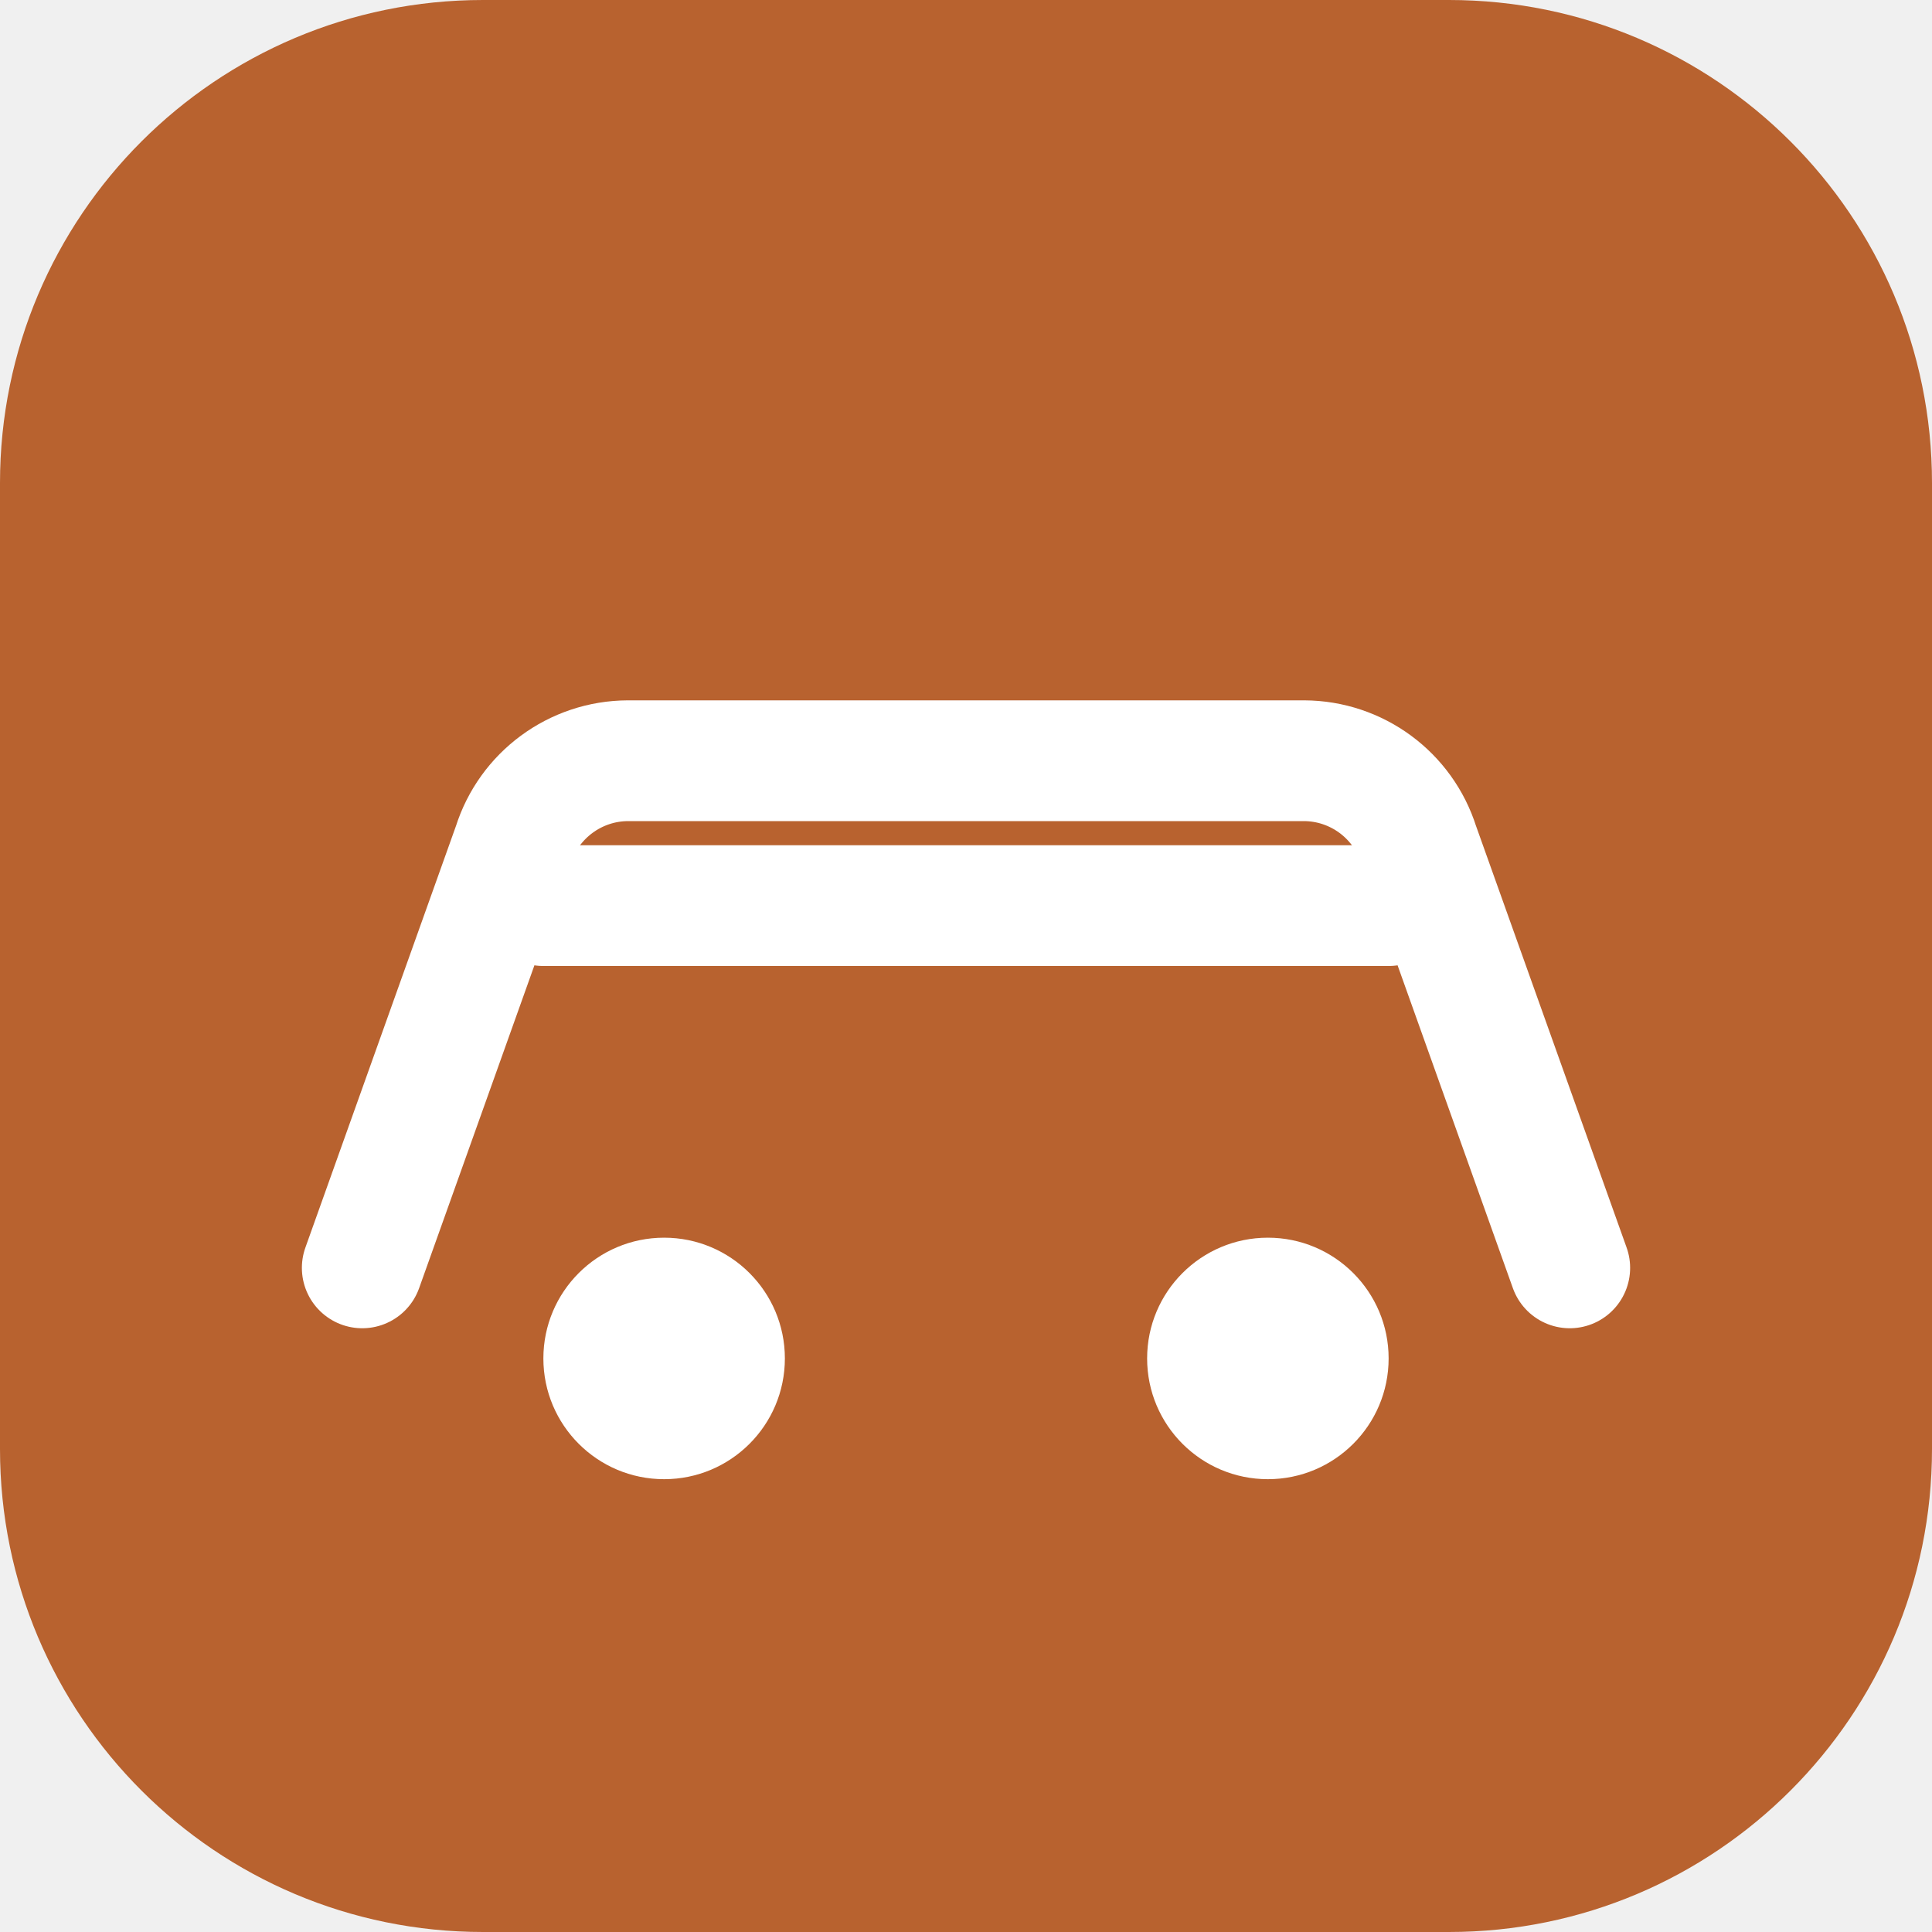
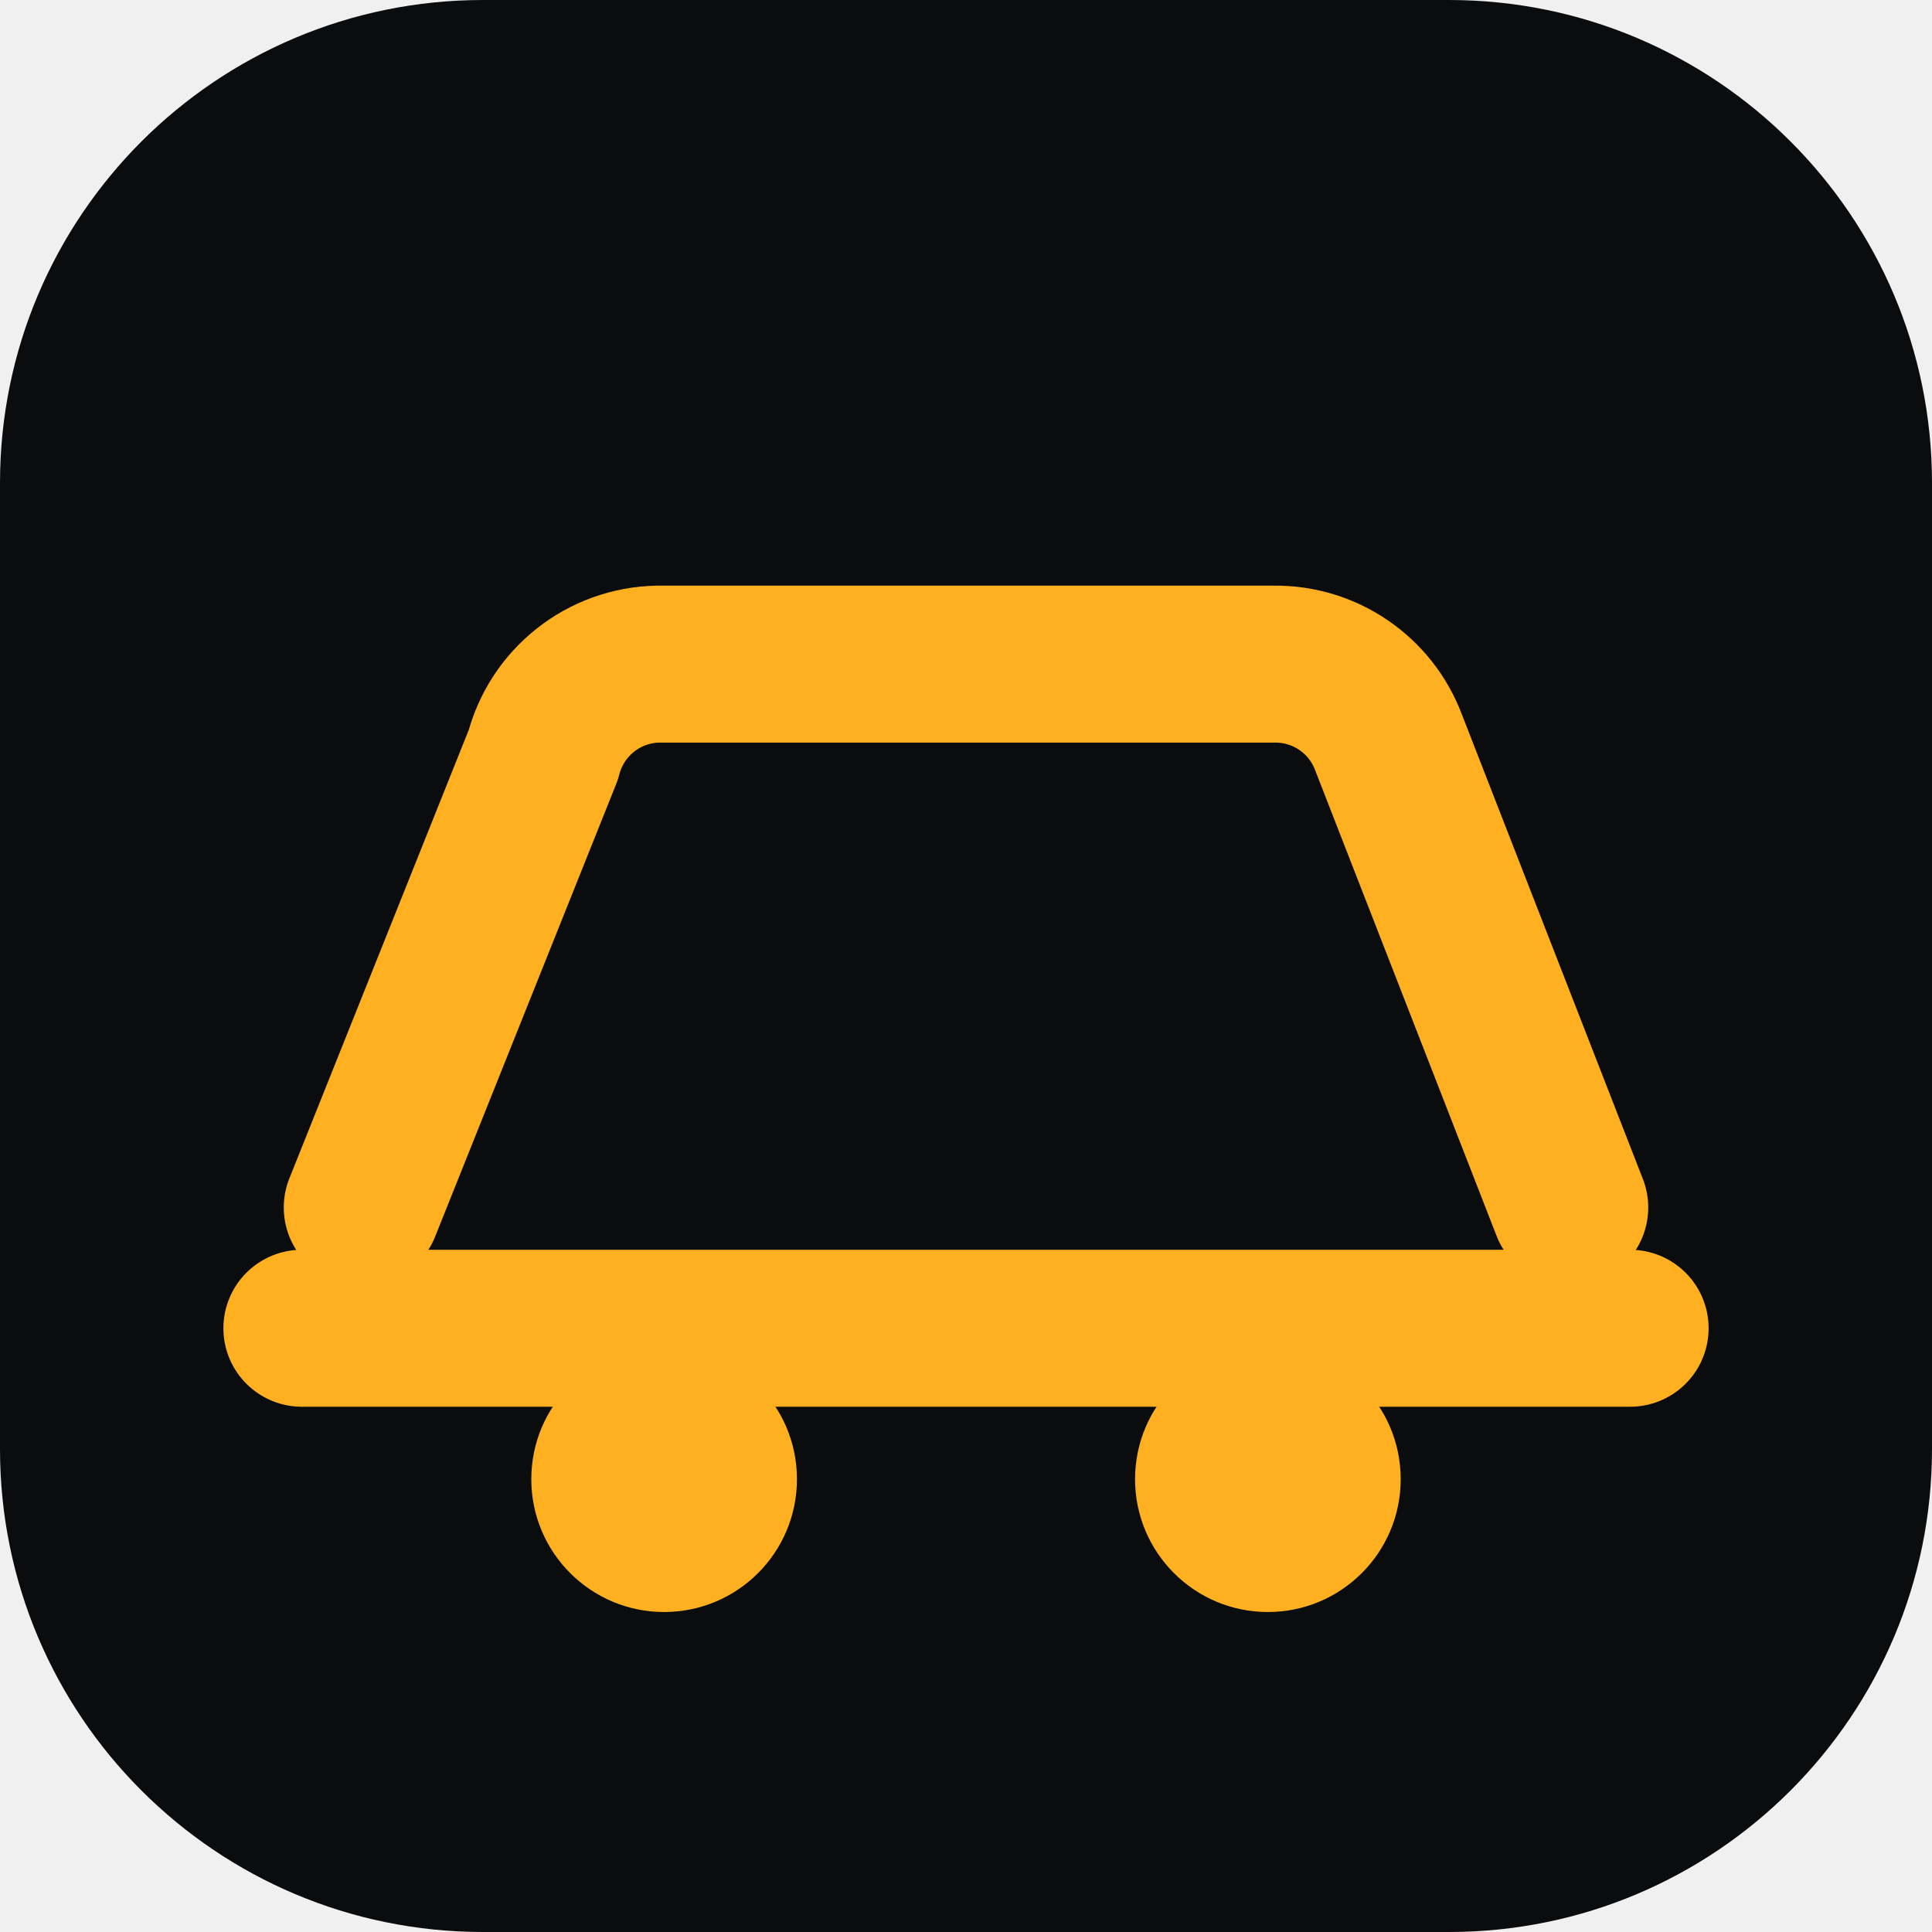
<svg xmlns="http://www.w3.org/2000/svg" viewBox="0 0 32 32">
-   <rect width="32" height="32" rx="8" fill="#b8622f" />
-   <path d="M6 21l2.5-7a2 2 0 0 1 1.9-1.4h11.2a2 2 0 0 1 1.9 1.4L26 21" stroke="#ffffff" stroke-width="2" fill="none" stroke-linecap="round" stroke-linejoin="round" />
-   <circle cx="11" cy="22.5" r="2" fill="#ffffff" />
-   <circle cx="21" cy="22.5" r="2" fill="#ffffff" />
-   <path d="M9 15h14" stroke="#ffffff" stroke-width="2" stroke-linecap="round" />
+   <rect width="32" height="32" rx="8" fill="#0b0c0e" />
+   <path d="M6 20l3-7.5A2 2 0 0 1 10.9 11h10.2a2 2 0 0 1 1.9 1.3L26 20" fill="none" stroke="#ffb020" stroke-width="2.6" stroke-linecap="round" stroke-linejoin="round" />
+   <path d="M5 22h22" stroke="#ffb020" stroke-width="2.6" stroke-linecap="round" />
+   <circle cx="11" cy="24.5" r="2.2" fill="#ffb020" />
+   <circle cx="21" cy="24.5" r="2.2" fill="#ffb020" />
</svg>
